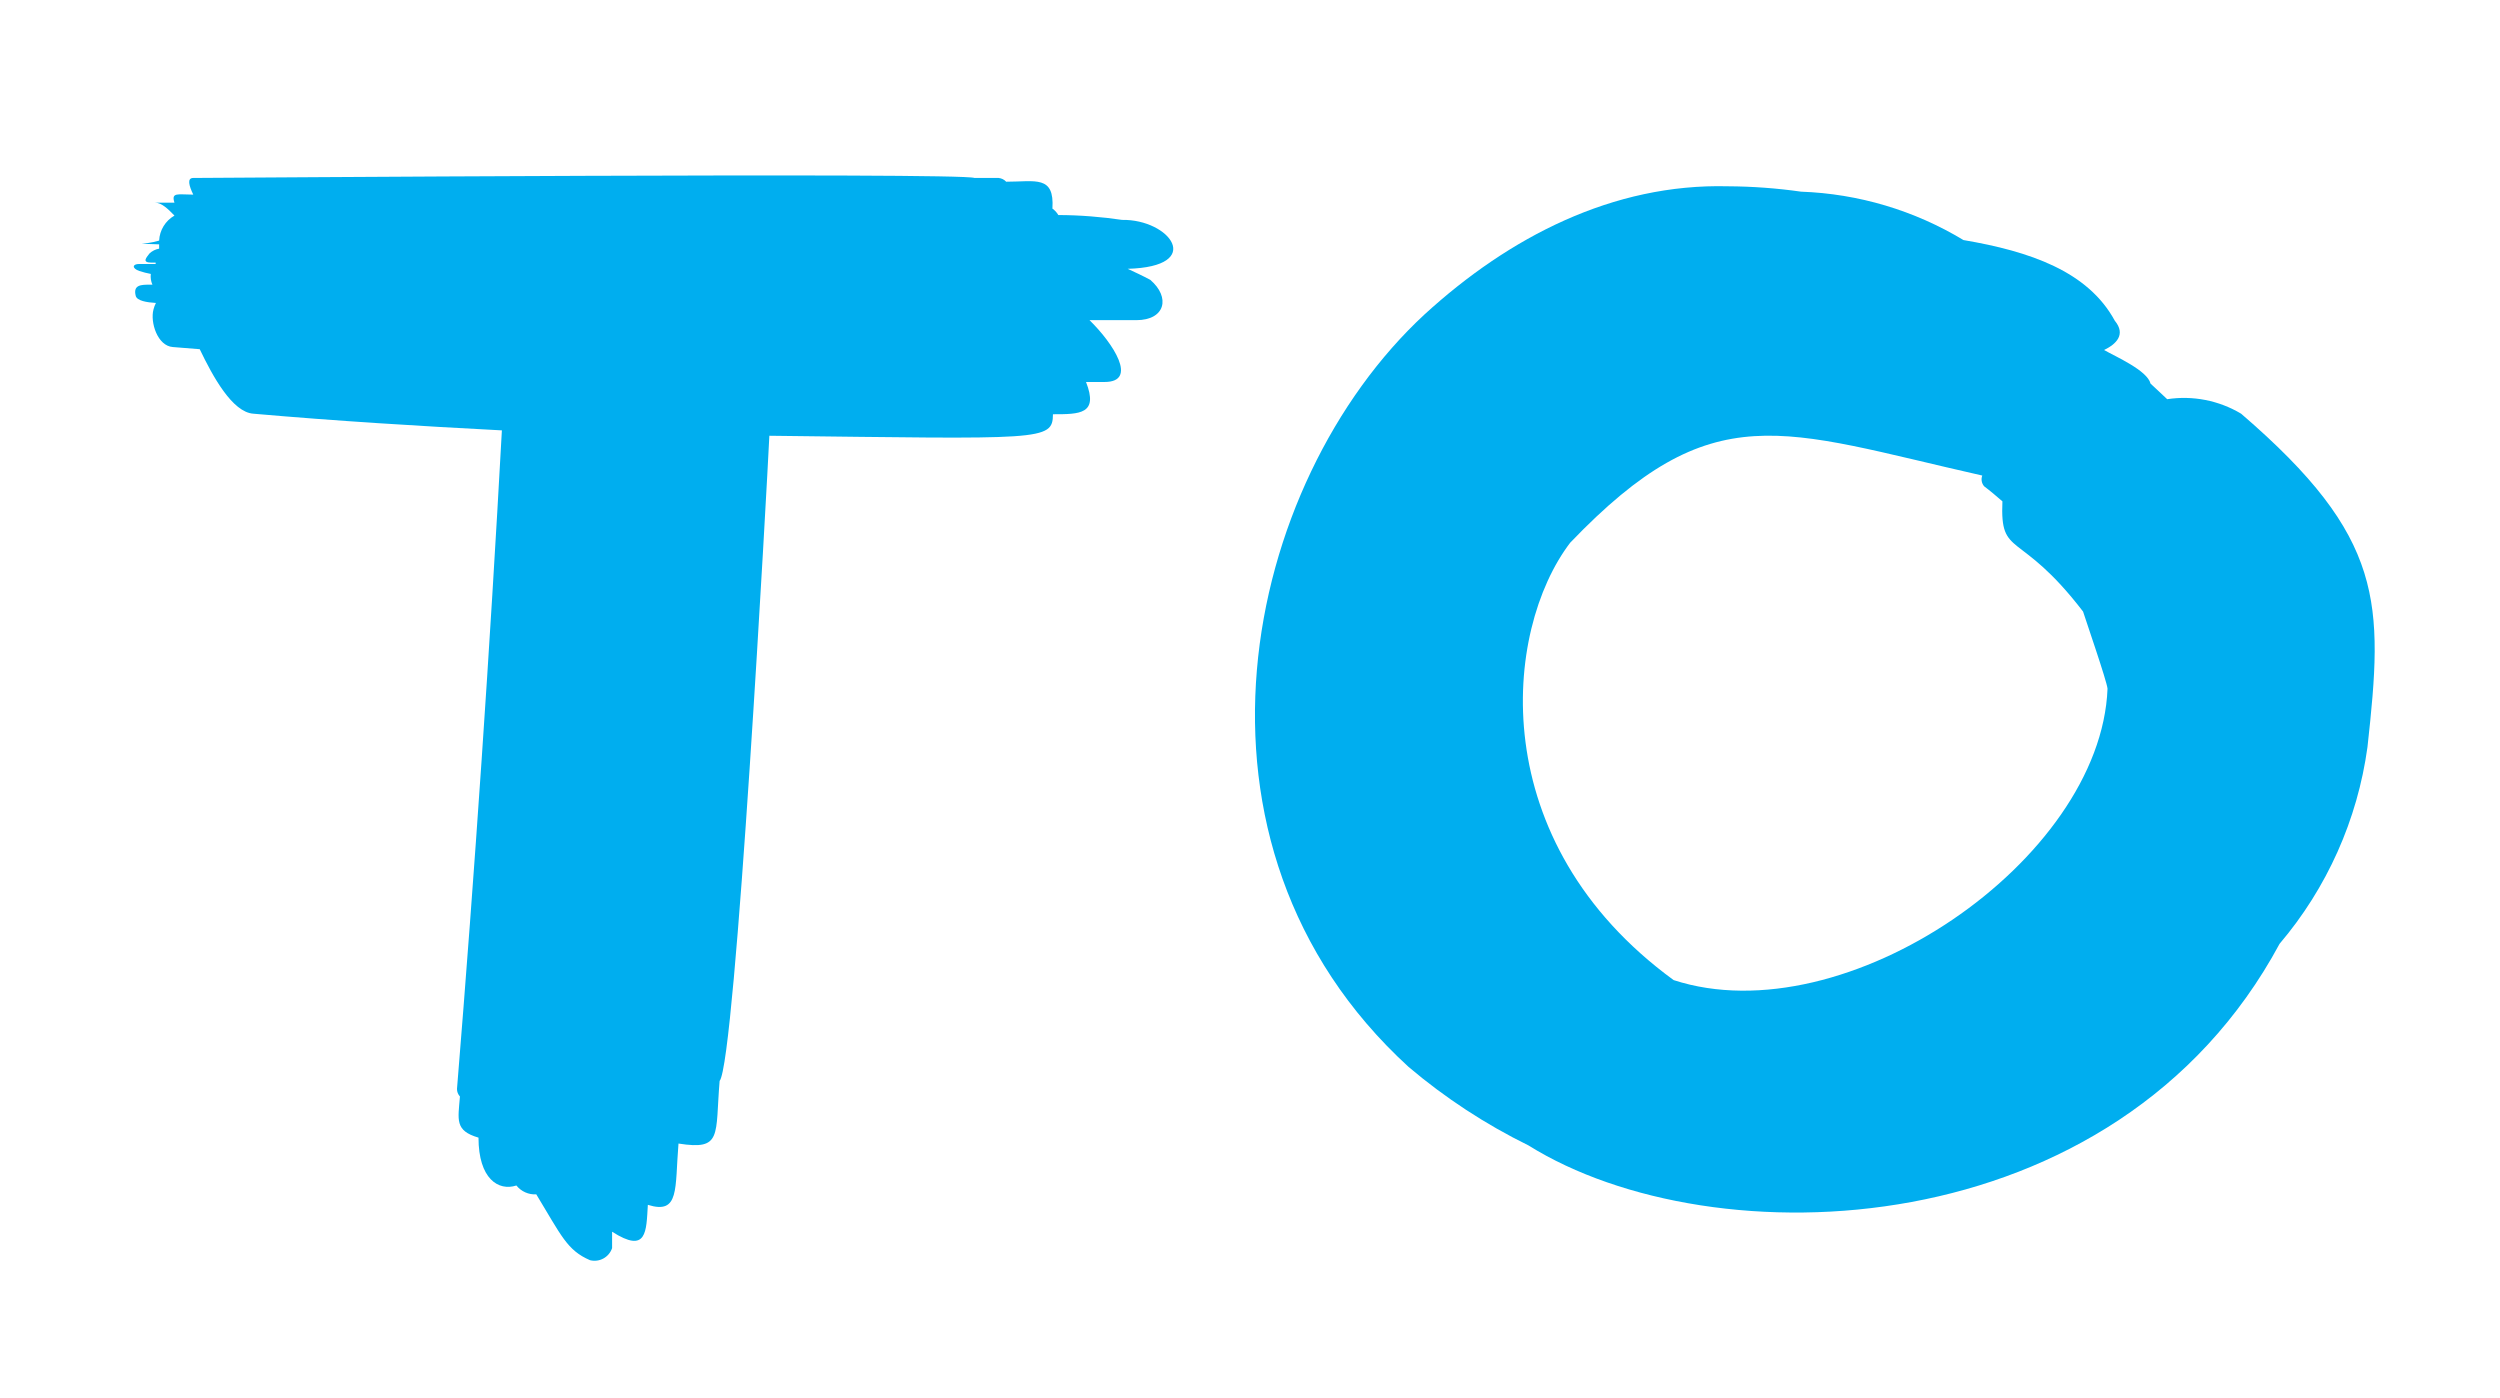
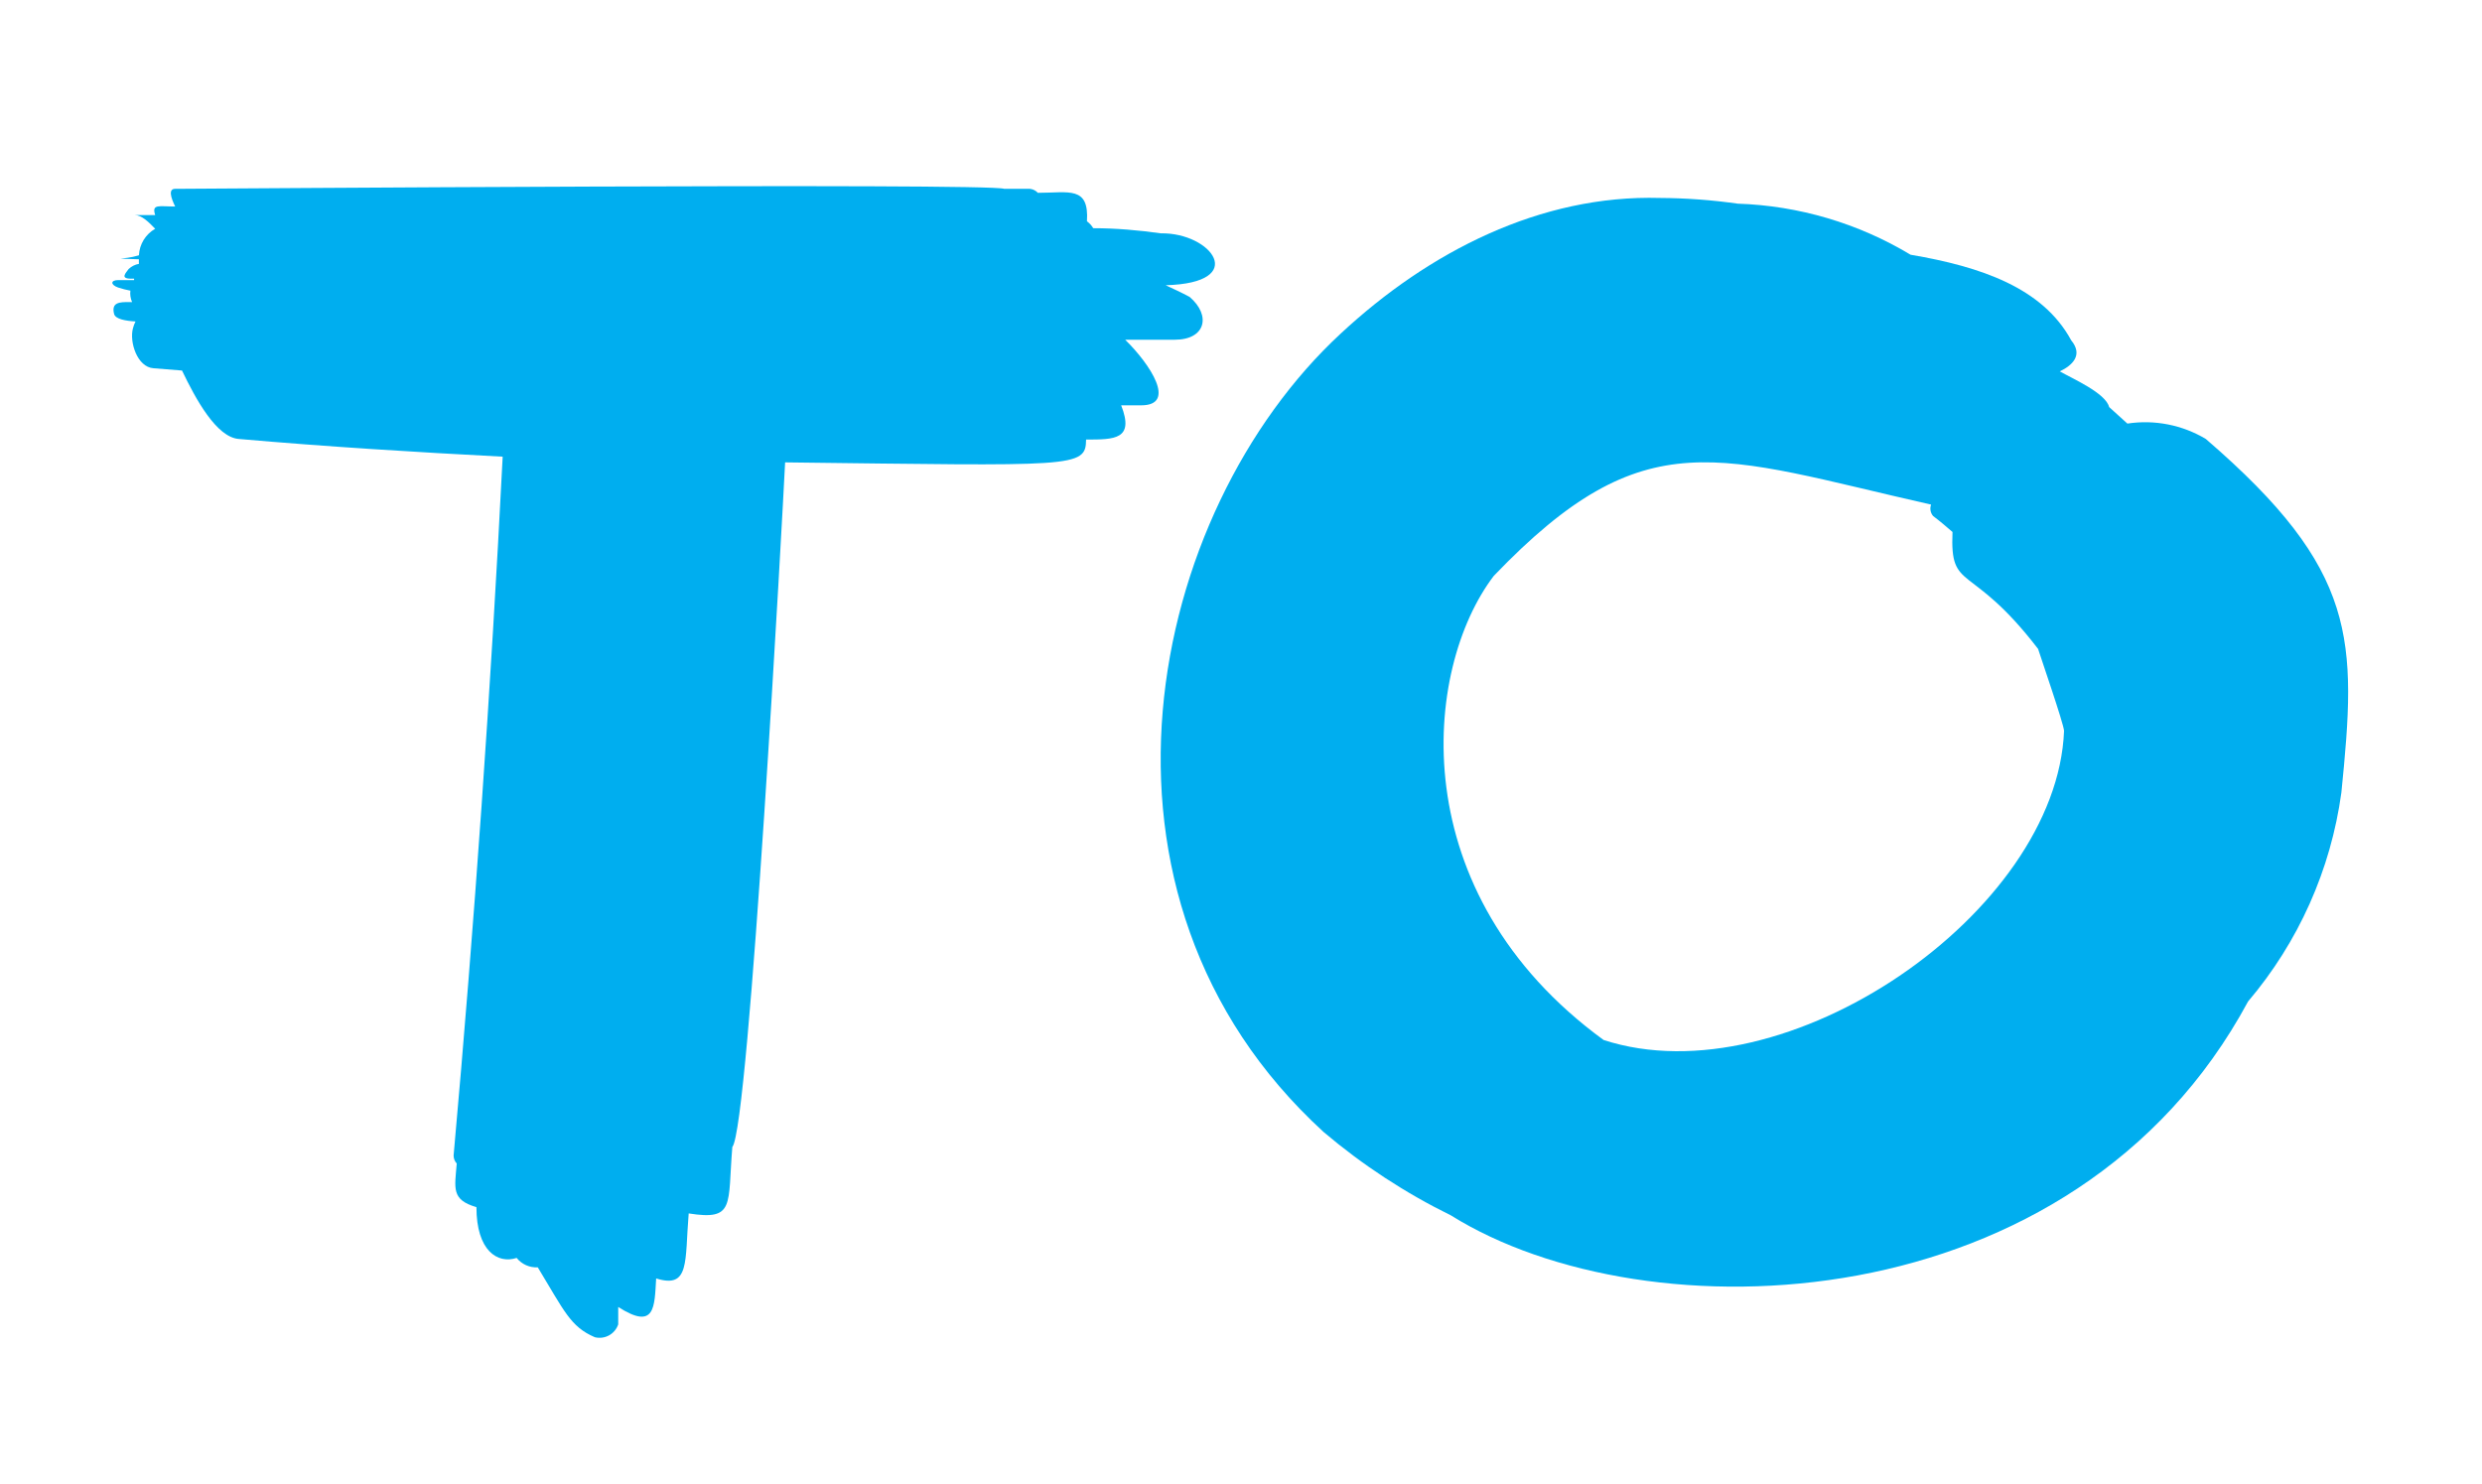
- <svg xmlns="http://www.w3.org/2000/svg" id="INDEX" viewBox="0 0 93 52">
+ <svg xmlns="http://www.w3.org/2000/svg" id="INDEX" viewBox="0 0 87 52">
  <defs>
    <style>.cls-1{fill:#00aeef;}</style>
  </defs>
-   <path class="cls-1" d="M83.37,15.39a4.14,4.14,0,0,0-2.75-.54L80,14.27c-.12-.49-1.29-1-1.73-1.25.44-.21.83-.57.4-1.09-1-1.84-3.16-2.58-5.63-3A12.55,12.55,0,0,0,67,7.13a20,20,0,0,0-2.72-.2C60,6.82,56.14,8.82,53,11.69c-6.77,6.26-9.68,19.7-.6,28a21.7,21.7,0,0,0,4.46,2.92c6.85,4.28,21.84,3.83,27.94-7.5a14.31,14.31,0,0,0,3.27-7.32C88.66,22.43,88.73,20,83.37,15.39Zm-9.63,2.3a.4.4,0,0,0,.07.4c.24.18.46.37.68.56-.09,2.14.62,1,3,4.1.08.26.89,2.6.91,2.87C78.15,32,68.65,38.54,62.26,36.46c-7.07-5.16-6.34-13-3.85-16.27C63.73,14.64,66.24,16,73.74,17.69Z" />
-   <path class="cls-1" d="M41.74,8.18C41,8.07,40.16,8,39.37,8a.77.77,0,0,0-.22-.24c.08-1.25-.63-1-1.72-1a.44.44,0,0,0-.28-.14h-.9c-.47-.21-28.54,0-29.06,0-.24,0-.16.29,0,.62-.57,0-.83-.1-.7.3H5.77c.24,0,.48.23.72.48l0,0a1.13,1.13,0,0,0-.57.93c-.56.17-1.1.09,0,.14a1.18,1.18,0,0,0,0,.16.7.7,0,0,0-.36.18c-.1.14-.31.34.08.34h.15s0,0,0,.05H5.18c-.26,0-.28.16,0,.26a3.39,3.39,0,0,0,.43.11.76.76,0,0,0,.06.4H5.57c-.31,0-.63,0-.52.42.05.18.41.24.75.26a1.17,1.17,0,0,0-.09.24c-.13.48.15,1.36.72,1.4l1,.08c.48,1,1.21,2.35,2,2.4,3.08.27,6.16.46,9.24.62Q18,28.25,17,40.51a.41.41,0,0,0,.11.28c-.07.87-.2,1.27.69,1.53,0,1.53.74,2,1.41,1.78a.88.88,0,0,0,.74.33c.93,1.53,1.14,2.08,2,2.45a.69.69,0,0,0,.82-.45c0-.2,0-.41,0-.61,1.3.83,1.27,0,1.33-1,1.19.37,1-.59,1.14-2.28,1.64.26,1.36-.29,1.53-2.33.59-.69,1.77-22.32,1.85-24,10.17.12,10.54.2,10.55-.8,1,0,1.7,0,1.23-1.2h.69c1.26,0,.32-1.44-.56-2.3h1.74c1.08,0,1.28-.85.52-1.5-.28-.15-.56-.28-.84-.41C44.85,9.92,43.52,8.15,41.74,8.18Z" />
+   <path class="cls-1" d="M77.32,15.39a4.14,4.14,0,0,0-2.75-.54l-.64-.58c-.12-.49-1.29-1-1.73-1.25.44-.21.83-.57.4-1.09-1-1.84-3.16-2.58-5.63-3a12.55,12.55,0,0,0-6.06-1.79,20,20,0,0,0-2.72-.2C54,6.82,50.09,8.82,47,11.69c-6.77,6.26-9.68,19.7-.6,28a21.7,21.7,0,0,0,4.46,2.92c6.85,4.28,21.84,3.83,27.94-7.5a14.31,14.31,0,0,0,3.27-7.32C82.61,22.43,82.67,20,77.32,15.39Zm-9.63,2.3a.4.4,0,0,0,.07.4c.24.18.46.37.68.56-.09,2.14.62,1,3,4.1.08.26.89,2.6.91,2.87C72.1,32,62.6,38.54,56.21,36.46c-7.07-5.16-6.34-13-3.85-16.27C57.68,14.64,60.19,16,67.69,17.69Z" />
+   <path class="cls-1" d="M40.69,8.18C39.91,8.07,39.11,8,38.32,8a.77.77,0,0,0-.22-.24c.08-1.25-.63-1-1.72-1a.44.44,0,0,0-.28-.14h-.9c-.47-.21-28.54,0-29.06,0-.24,0-.16.29,0,.62-.57,0-.83-.1-.7.3H4.72c.24,0,.48.23.72.48l0,0a1.13,1.13,0,0,0-.57.93c-.56.17-1.1.09,0,.14a1.18,1.18,0,0,0,0,.16.7.7,0,0,0-.36.18c-.1.14-.31.34.08.34H4.7s0,0,0,.05H4.14c-.26,0-.28.16,0,.26a3.39,3.39,0,0,0,.43.11.76.76,0,0,0,.06.4H4.52c-.31,0-.63,0-.52.42.05.18.41.24.75.26a1.17,1.17,0,0,0-.09.24c-.13.48.15,1.36.72,1.4l1,.08c.48,1,1.21,2.35,2,2.4,3.08.27,6.16.46,9.24.62Q17,28.25,15.9,40.51a.41.41,0,0,0,.11.28c-.07.87-.2,1.27.69,1.53,0,1.53.74,2,1.41,1.78a.88.88,0,0,0,.74.33c.93,1.53,1.14,2.08,2,2.45a.69.69,0,0,0,.82-.45c0-.2,0-.41,0-.61,1.3.83,1.27,0,1.33-1,1.19.37,1-.59,1.14-2.28,1.64.26,1.36-.29,1.53-2.33.59-.69,1.77-22.32,1.85-24,10.17.12,10.54.2,10.55-.8,1,0,1.7,0,1.23-1.2H40c1.26,0,.32-1.44-.56-2.3h1.74c1.08,0,1.28-.85.52-1.5-.28-.15-.56-.28-.84-.41C43.8,9.92,42.47,8.15,40.69,8.18Z" />
</svg>
